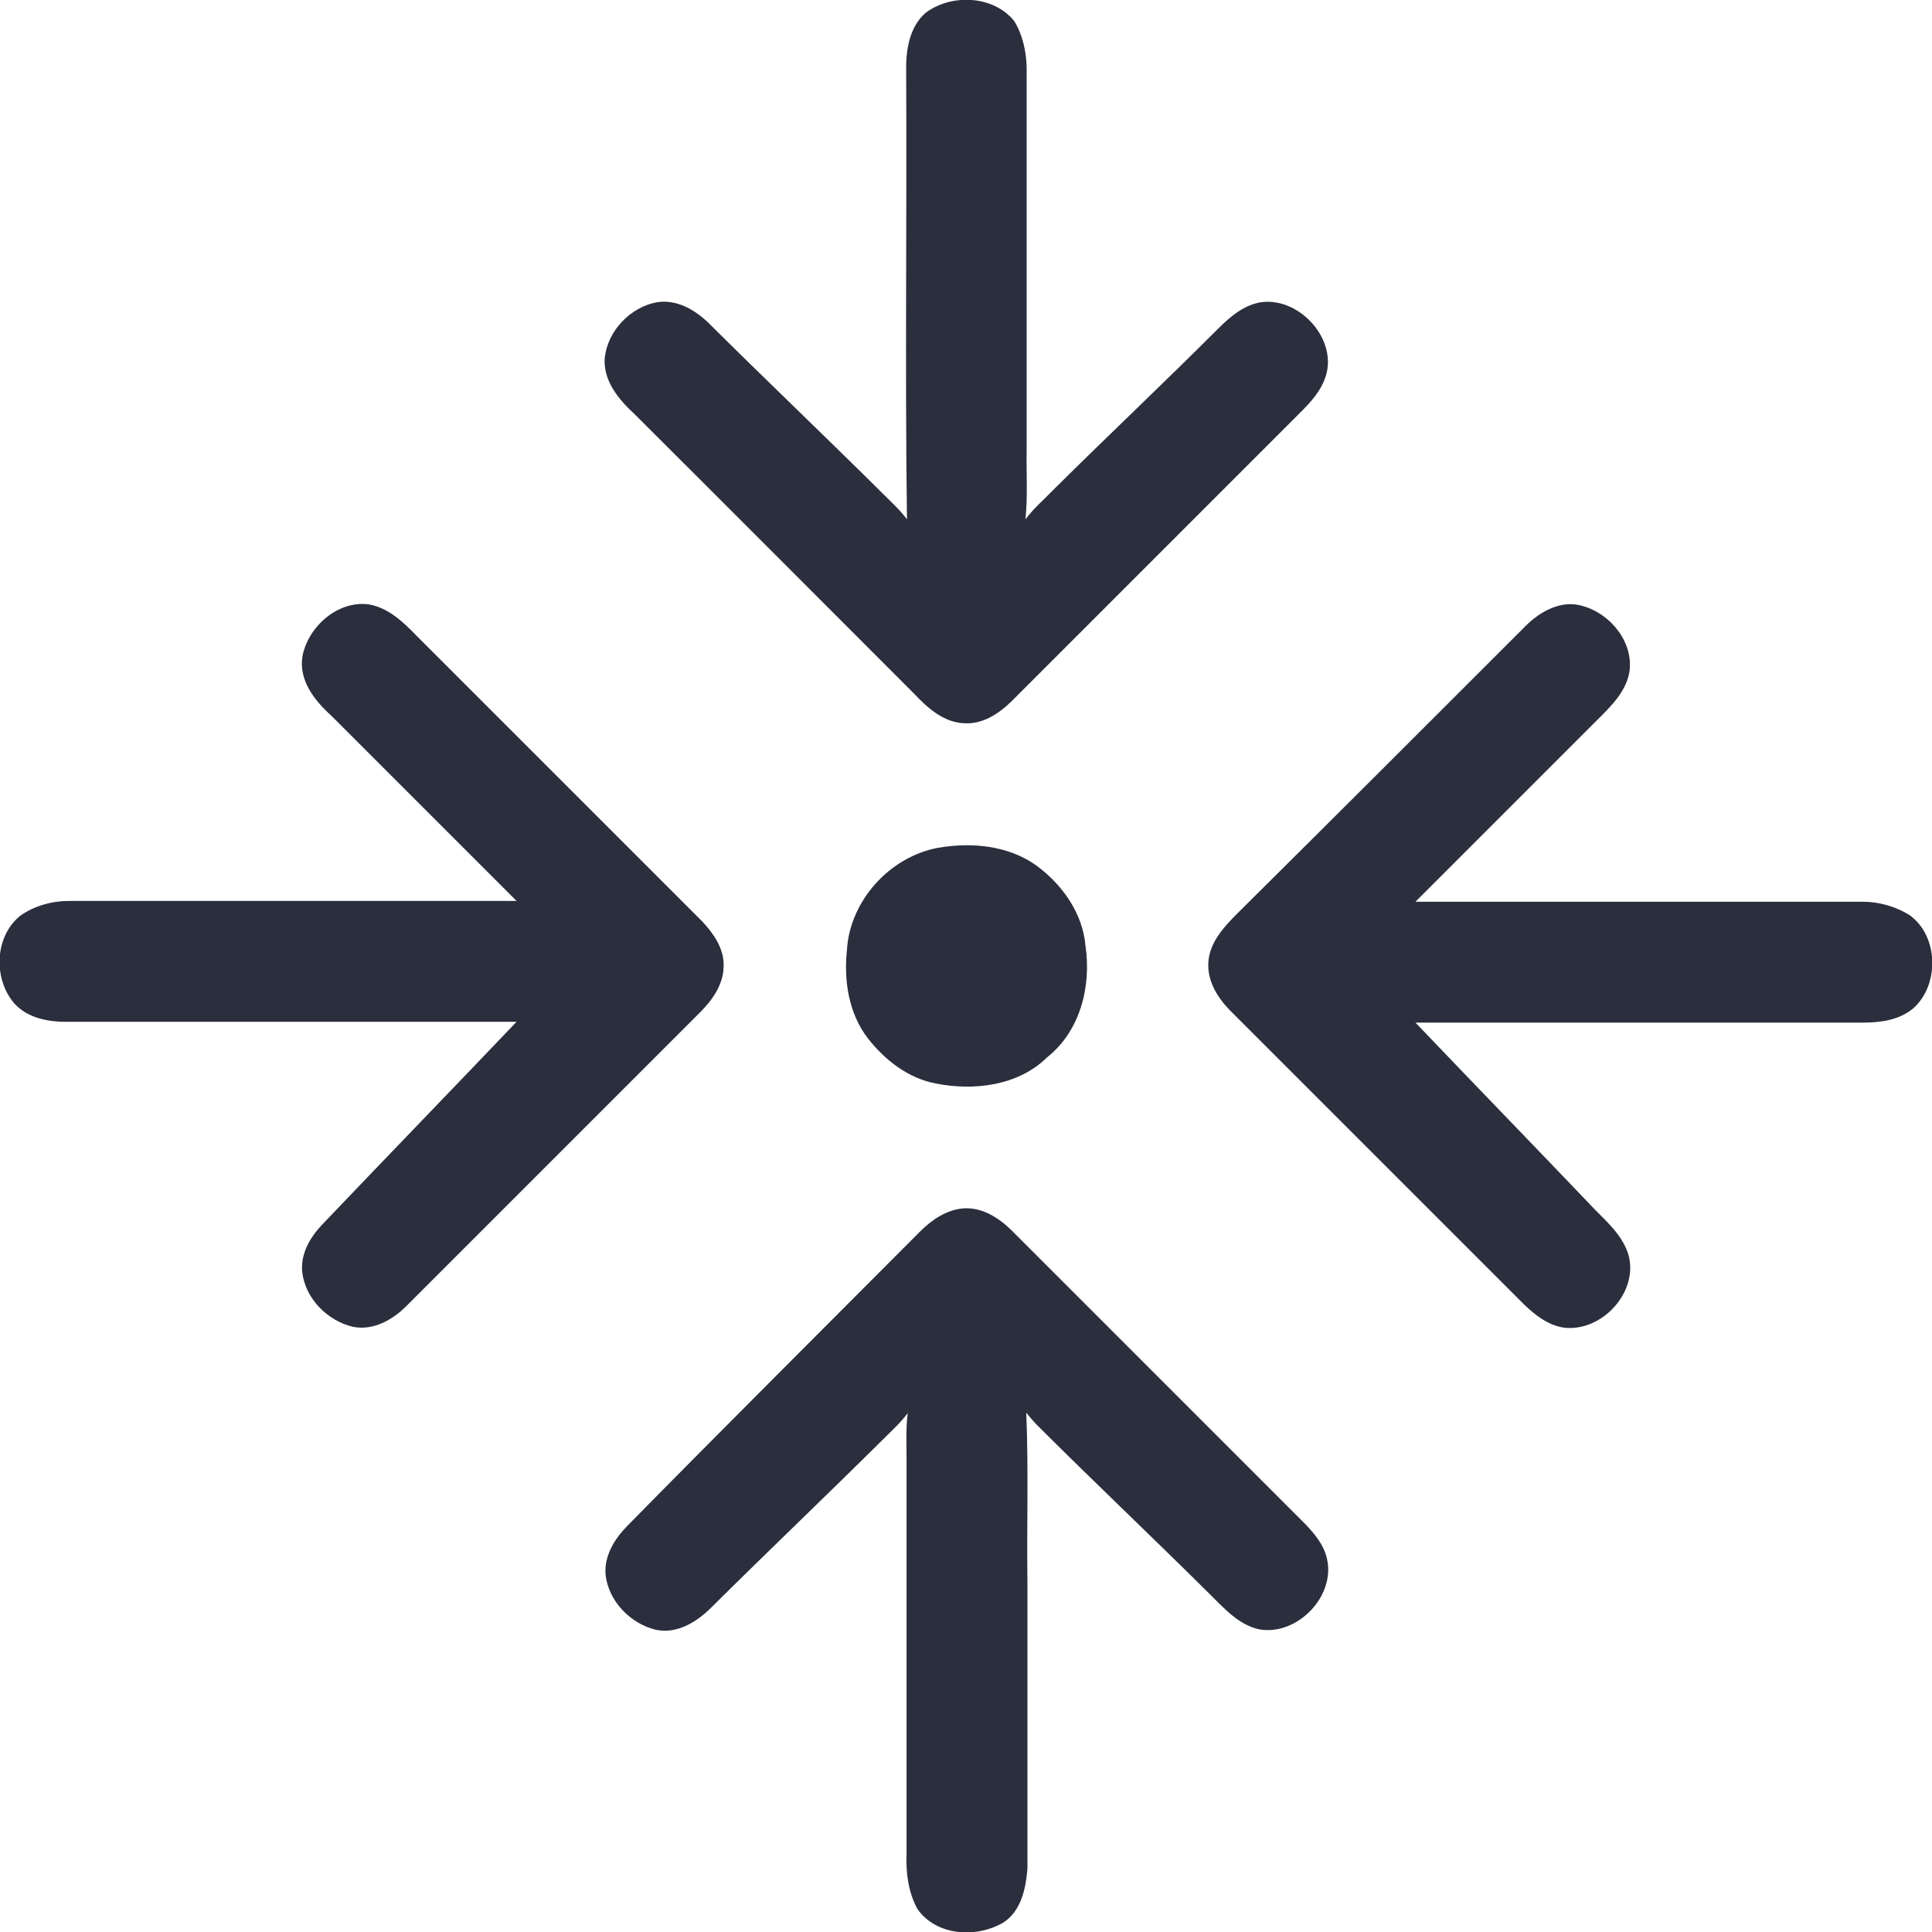
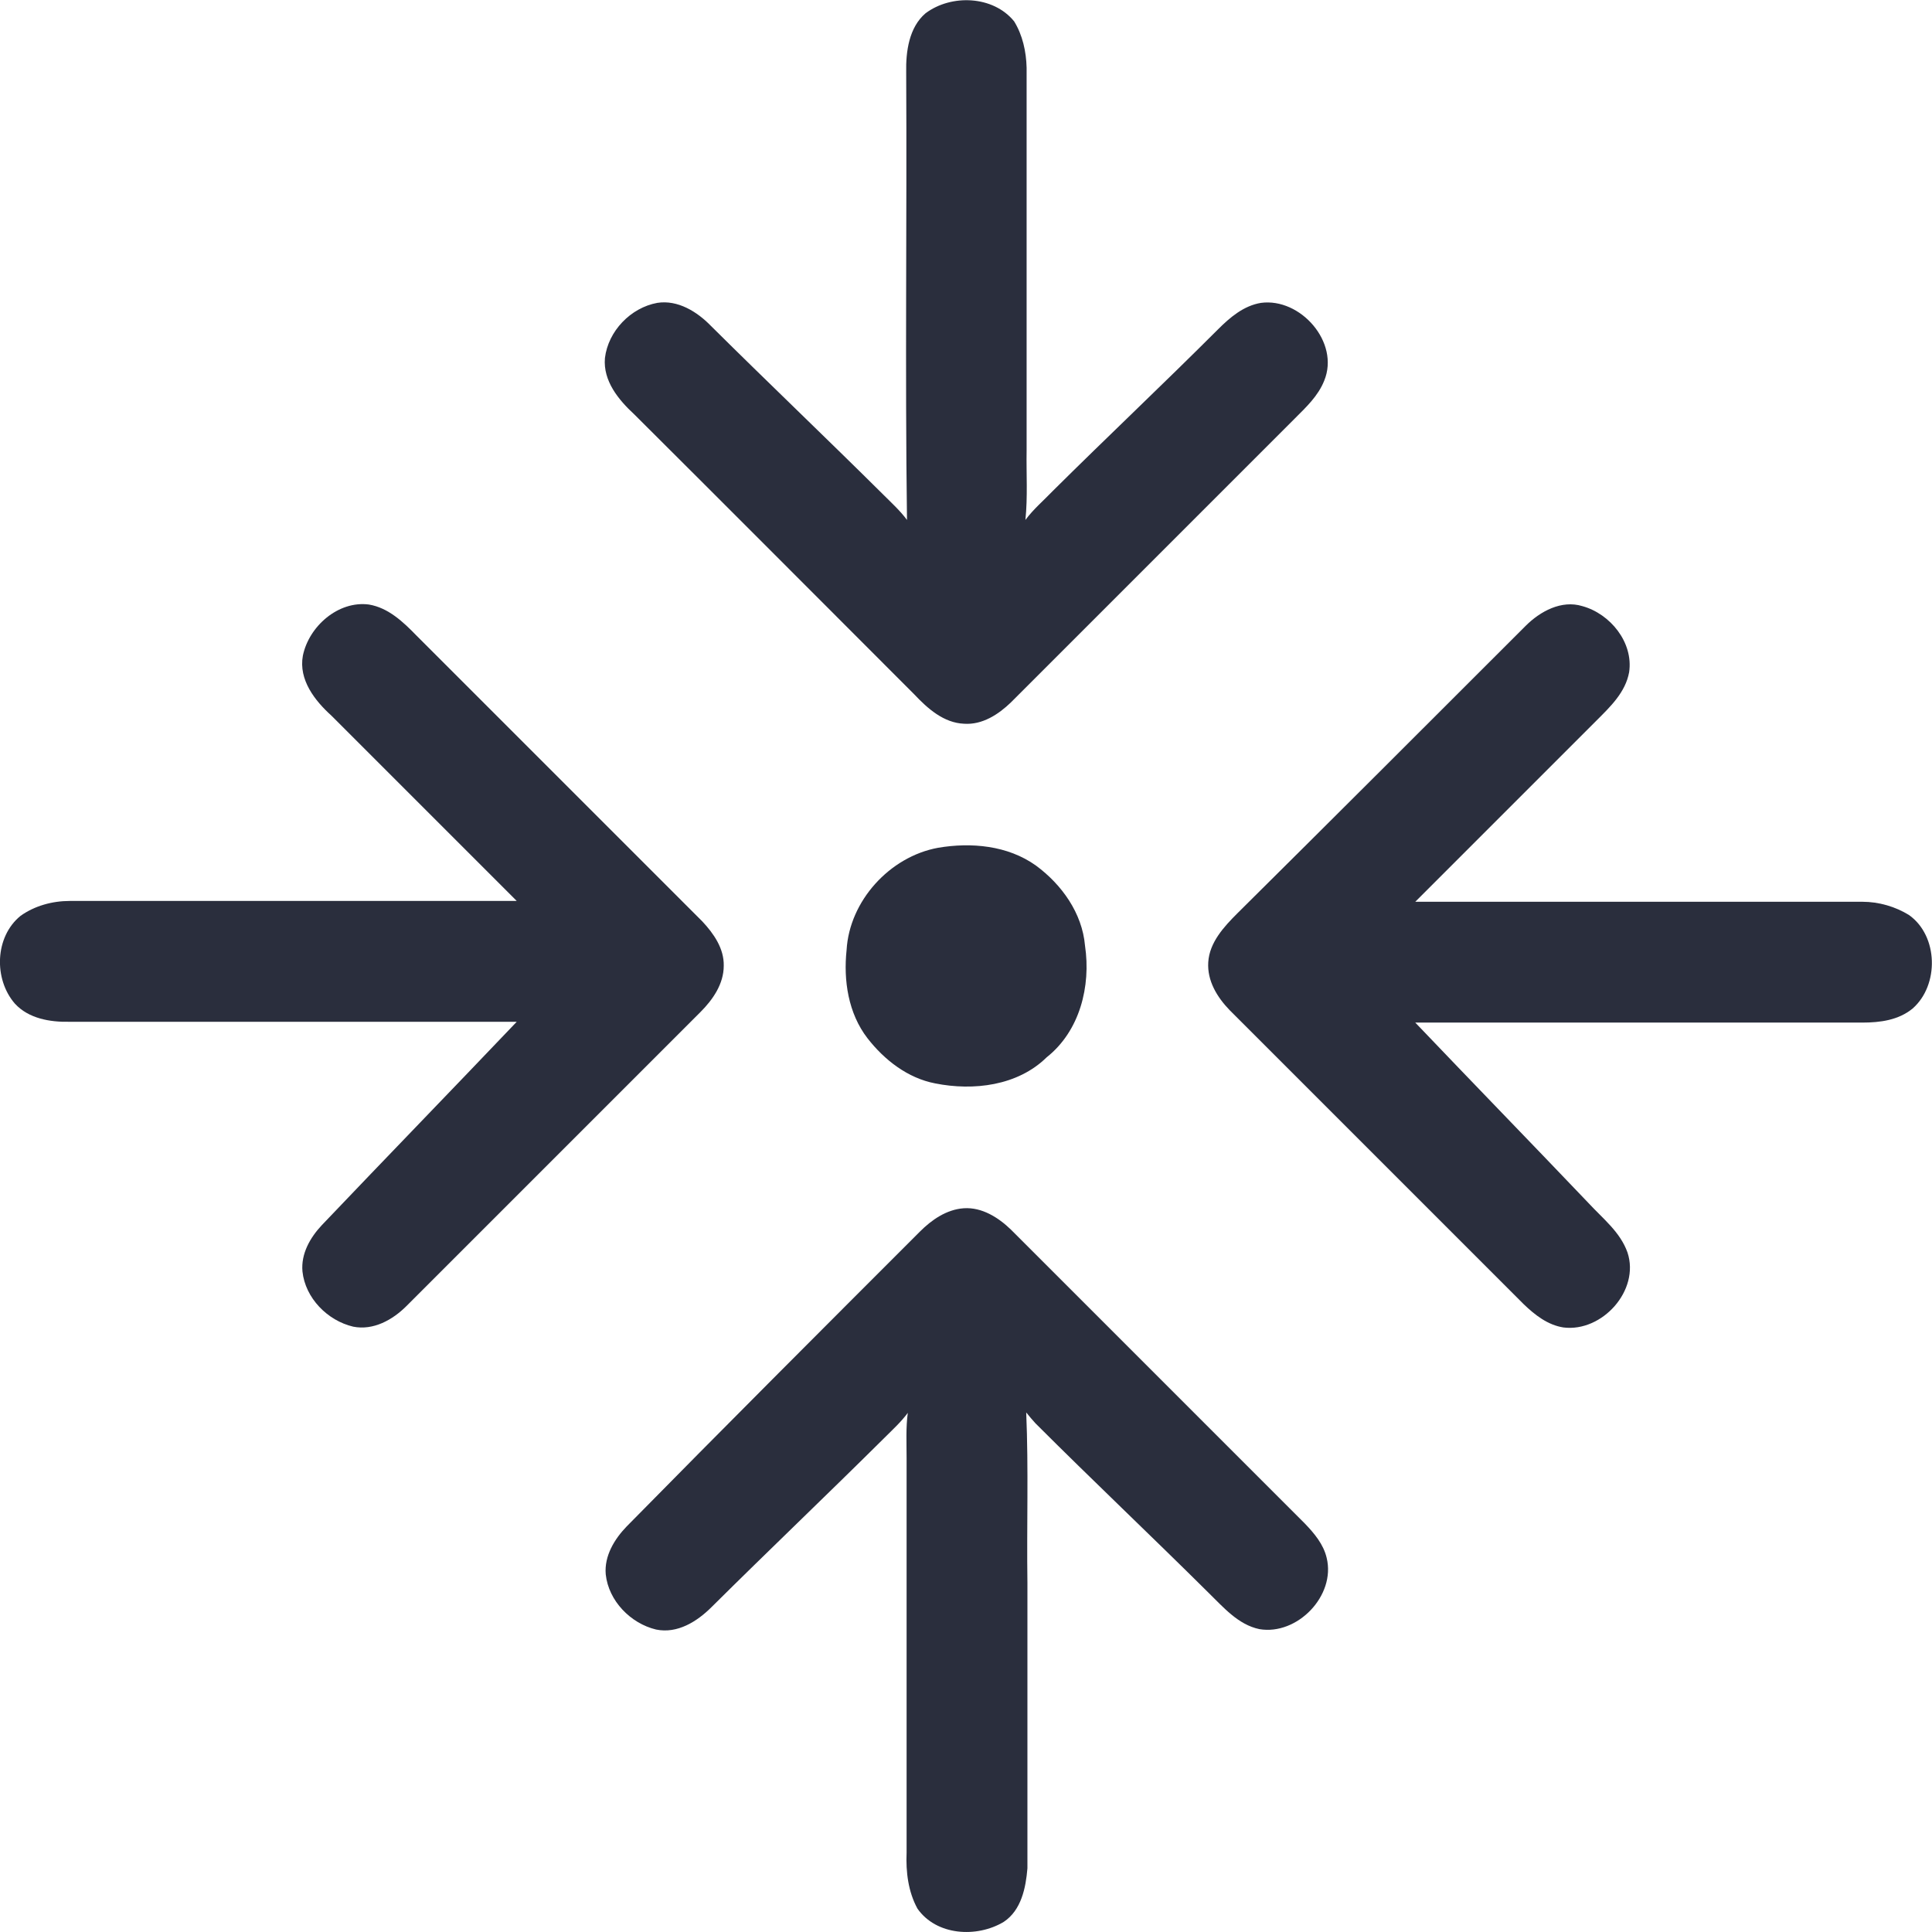
- <svg xmlns="http://www.w3.org/2000/svg" version="1.1" id="Layer_1" x="0px" y="0px" viewBox="0 0 479.5 479.5" style="enable-background:new 0 0 479.5 479.5;" xml:space="preserve">
+ <svg xmlns="http://www.w3.org/2000/svg" version="1.1" id="Layer_1" x="0px" y="0px" viewBox="0 0 479.7 479.7" style="enable-background:new 0 0 479.7 479.7;" xml:space="preserve">
  <style type="text/css">
	.st0{fill:#2A2E3D;}
</style>
  <g id="_x23_2a2e3dff">
-     <path class="st0" d="M229.7,3.2c6.4-4.8,16.8-4.4,22,2c2.1,3.4,3,7.5,3.1,11.5c0,31.7,0,63.3,0,95c-0.1,5.8,0.3,11.5-0.3,17.2   c2-2.7,4.5-4.8,6.8-7.2c13.6-13.5,27.5-26.6,41-40.1c3-3,6.4-5.9,10.7-6.6c9.8-1.3,19.6,9.8,15.7,19.3c-1.5,3.8-4.5,6.6-7.3,9.4   c-23.5,23.5-47,47-70.5,70.5c-3.1,3-7.1,5.6-11.6,5.3c-5.1-0.2-9.1-3.8-12.4-7.3c-23.2-23.2-46.3-46.4-69.5-69.5   c-3.9-3.6-7.8-8.3-7.3-14c0.8-6.7,6.4-12.5,13-13.7c5.1-0.8,9.9,2.2,13.3,5.7c14.2,14.1,28.7,27.9,42.9,42c2,2,4.1,3.9,5.8,6.2   c-0.5-37.1,0-74.1-0.2-111.2C224.8,12.7,225.6,6.8,229.7,3.2z" />
-     <path class="st0" d="M75.1,162.7c1.5-7.3,8.8-13.7,16.4-12.7c4.8,0.8,8.5,4.3,11.8,7.7c23.7,23.7,47.3,47.3,71,71   c2.8,3,5.4,6.7,5.3,11c0,4.5-2.7,8.4-5.8,11.5c-24.3,24.3-48.6,48.6-73,73c-3.4,3.4-8.2,6.1-13.2,5.1c-6.4-1.5-11.9-7.1-12.6-13.7   c-0.4-4.4,1.9-8.4,4.8-11.5c16.1-16.9,32.3-33.6,48.4-50.5c-37,0-74,0-111.1,0c-4.8,0.1-10.1-0.8-13.5-4.5   c-5.3-6.1-5-16.6,1.4-21.8c3.5-2.5,7.9-3.7,12.2-3.7c37,0,74,0,111,0c-15.3-15.3-30.7-30.7-46-46C78.1,173.9,74,168.8,75.1,162.7z" />
-     <path class="st0" d="M378.7,155.3c3.6-3.6,8.9-6.5,14.1-4.9c6.9,1.9,12.7,9,11.6,16.4c-0.9,5-4.7,8.6-8.1,12c-15,15-30,30-45,45   c37,0,74,0,111,0c4.1,0,8.2,1.2,11.6,3.3c7.3,5.2,7.5,17.4,0.9,23.2c-3.5,2.9-8.1,3.5-12.5,3.5c-37,0-74,0-111,0   c14.3,15,28.8,29.9,43.1,44.9c3.5,3.8,7.8,7.1,9.6,12.2c3.1,9.4-6.3,19.8-15.9,18.6c-3.9-0.6-7.1-3.1-9.9-5.8   c-24.3-24.3-48.6-48.6-73-73c-3.1-3.2-5.6-7.3-5.3-11.9c0.3-4.9,3.9-8.8,7.2-12.1C331.1,202.9,354.9,179.1,378.7,155.3z" />
-     <path class="st0" d="M232.9,210.4c8.2-1.4,17.3-0.6,24.3,4.4c6.4,4.7,11.5,11.8,12.2,19.9c1.5,10.1-1.3,21.2-9.5,27.7   c-7.2,7.1-18.2,8.4-27.7,6.5c-6.8-1.3-12.6-5.8-16.8-11.2c-4.8-6.2-6-14.4-5.2-21.9C210.9,223.6,220.8,212.6,232.9,210.4z" />
-     <path class="st0" d="M228.3,305.7c2.9-2.9,6.6-5.5,10.9-5.8c4.5-0.3,8.6,2.3,11.7,5.3c24.3,24.3,48.6,48.6,73,73   c2.3,2.4,4.6,5.1,5.4,8.5c2.3,9.4-7.3,19.3-16.7,17.7c-5.3-1.1-9-5.5-12.7-9.1c-14.2-14.1-28.8-27.9-42.9-42   c-0.8-0.9-1.6-1.8-2.3-2.7c0.6,14.1,0.1,28.2,0.3,42.3c0,23.6,0,47.3,0,70.9c-0.4,4.8-1.5,10.4-5.9,13.3c-6.7,4-16.7,3.4-21.4-3.3   c-2.3-4.2-2.9-9.1-2.7-13.9c0-32.7,0-65.4,0-98c0-3.8-0.2-7.5,0.3-11.2c-1.7,2.3-3.8,4.2-5.8,6.2c-14.2,14.1-28.7,27.9-42.9,42   c-3.6,3.6-8.5,6.7-13.8,5.6c-6.3-1.5-11.8-7.1-12.5-13.7c-0.4-4.6,2.2-8.8,5.2-11.9C179.6,354.4,204,330.1,228.3,305.7z" />
+     <path class="st0" d="M229.8,3.3c6.4-4.8,16.8-4.4,22,2c2.1,3.4,3,7.5,3.1,11.5c0,31.7,0,63.3,0,95c-0.1,5.8,0.3,11.5-0.3,17.3   c2-2.7,4.5-4.8,6.8-7.2c13.6-13.5,27.5-26.6,41-40.1c3-3,6.4-5.9,10.7-6.6c9.8-1.3,19.6,9.8,15.7,19.3c-1.5,3.8-4.5,6.6-7.3,9.4   c-23.5,23.5-47,47-70.5,70.5c-3.1,3-7.1,5.6-11.6,5.3c-5.1-0.2-9.1-3.8-12.4-7.3c-23.2-23.2-46.3-46.4-69.5-69.5   c-3.9-3.6-7.8-8.3-7.3-14c0.8-6.7,6.4-12.5,13-13.7c5.1-0.8,9.9,2.2,13.3,5.7c14.2,14.1,28.7,27.9,42.9,42c2,2,4.1,3.9,5.8,6.2   c-0.5-37.1,0-74.1-0.2-111.2C224.9,12.8,225.7,6.8,229.8,3.3z" />
+     <path class="st0" d="M75.2,162.8c1.5-7.3,8.8-13.7,16.4-12.7c4.8,0.8,8.5,4.3,11.8,7.7c23.7,23.7,47.3,47.3,71,71   c2.8,3,5.4,6.7,5.3,11c0,4.5-2.7,8.4-5.8,11.5c-24.3,24.3-48.6,48.6-73,73c-3.4,3.4-8.2,6.1-13.2,5.1c-6.4-1.5-11.9-7.1-12.6-13.7   c-0.4-4.4,1.9-8.4,4.8-11.5c16.1-16.9,32.3-33.6,48.4-50.5c-37,0-74,0-111.1,0c-4.8,0.1-10.1-0.8-13.5-4.5   c-5.3-6.1-5-16.6,1.4-21.8c3.5-2.5,7.9-3.7,12.2-3.7c37,0,74,0,111,0c-15.3-15.3-30.7-30.7-46-46C78.2,174,74.1,168.8,75.2,162.8z" />
+     <path class="st0" d="M378.8,155.4c3.6-3.6,8.9-6.5,14.1-4.9c6.9,1.9,12.7,9,11.6,16.4c-0.9,5-4.7,8.6-8.1,12c-15,15-30,30-45,45   c37,0,74,0,111,0c4.1,0,8.2,1.2,11.6,3.3c7.3,5.2,7.5,17.4,0.9,23.2c-3.5,2.9-8.1,3.5-12.5,3.5c-37,0-74,0-111,0   c14.3,15,28.8,29.9,43.1,44.9c3.5,3.8,7.8,7.1,9.6,12.2c3.1,9.4-6.3,19.8-15.9,18.6c-3.9-0.6-7.1-3.1-9.9-5.8   c-24.3-24.3-48.6-48.6-73-73c-3.1-3.2-5.6-7.3-5.3-11.9c0.3-4.9,3.9-8.8,7.2-12.1C331.2,203,355,179.2,378.8,155.4z" />
+     <path class="st0" d="M232.9,210.5c8.2-1.4,17.3-0.6,24.3,4.4c6.4,4.7,11.5,11.8,12.2,19.9c1.5,10.1-1.3,21.2-9.5,27.7   c-7.2,7.1-18.2,8.4-27.7,6.5c-6.8-1.3-12.6-5.8-16.8-11.2c-4.8-6.2-6-14.4-5.2-21.9C210.9,223.7,220.9,212.7,232.9,210.5z" />
+     <path class="st0" d="M228.4,305.8c2.9-2.9,6.6-5.5,10.9-5.8c4.5-0.3,8.6,2.3,11.7,5.3c24.3,24.3,48.6,48.6,73,73   c2.3,2.4,4.6,5.1,5.4,8.5c2.3,9.4-7.3,19.3-16.7,17.7c-5.3-1.1-9-5.5-12.7-9.1c-14.2-14.1-28.8-27.9-42.9-42   c-0.8-0.9-1.6-1.8-2.3-2.7c0.6,14.1,0.1,28.2,0.3,42.3c0,23.6,0,47.3,0,70.9c-0.4,4.8-1.5,10.4-5.9,13.3c-6.7,4-16.7,3.4-21.4-3.3   c-2.3-4.2-2.9-9.1-2.7-13.9c0-32.7,0-65.4,0-98c0-3.8-0.2-7.5,0.3-11.2c-1.7,2.3-3.8,4.2-5.8,6.2c-14.2,14.1-28.7,27.9-42.9,42   c-3.6,3.6-8.5,6.7-13.8,5.6c-6.3-1.5-11.8-7.1-12.5-13.7c-0.4-4.6,2.2-8.8,5.2-11.9C179.7,354.5,204,330.2,228.4,305.8z" />
  </g>
</svg>
